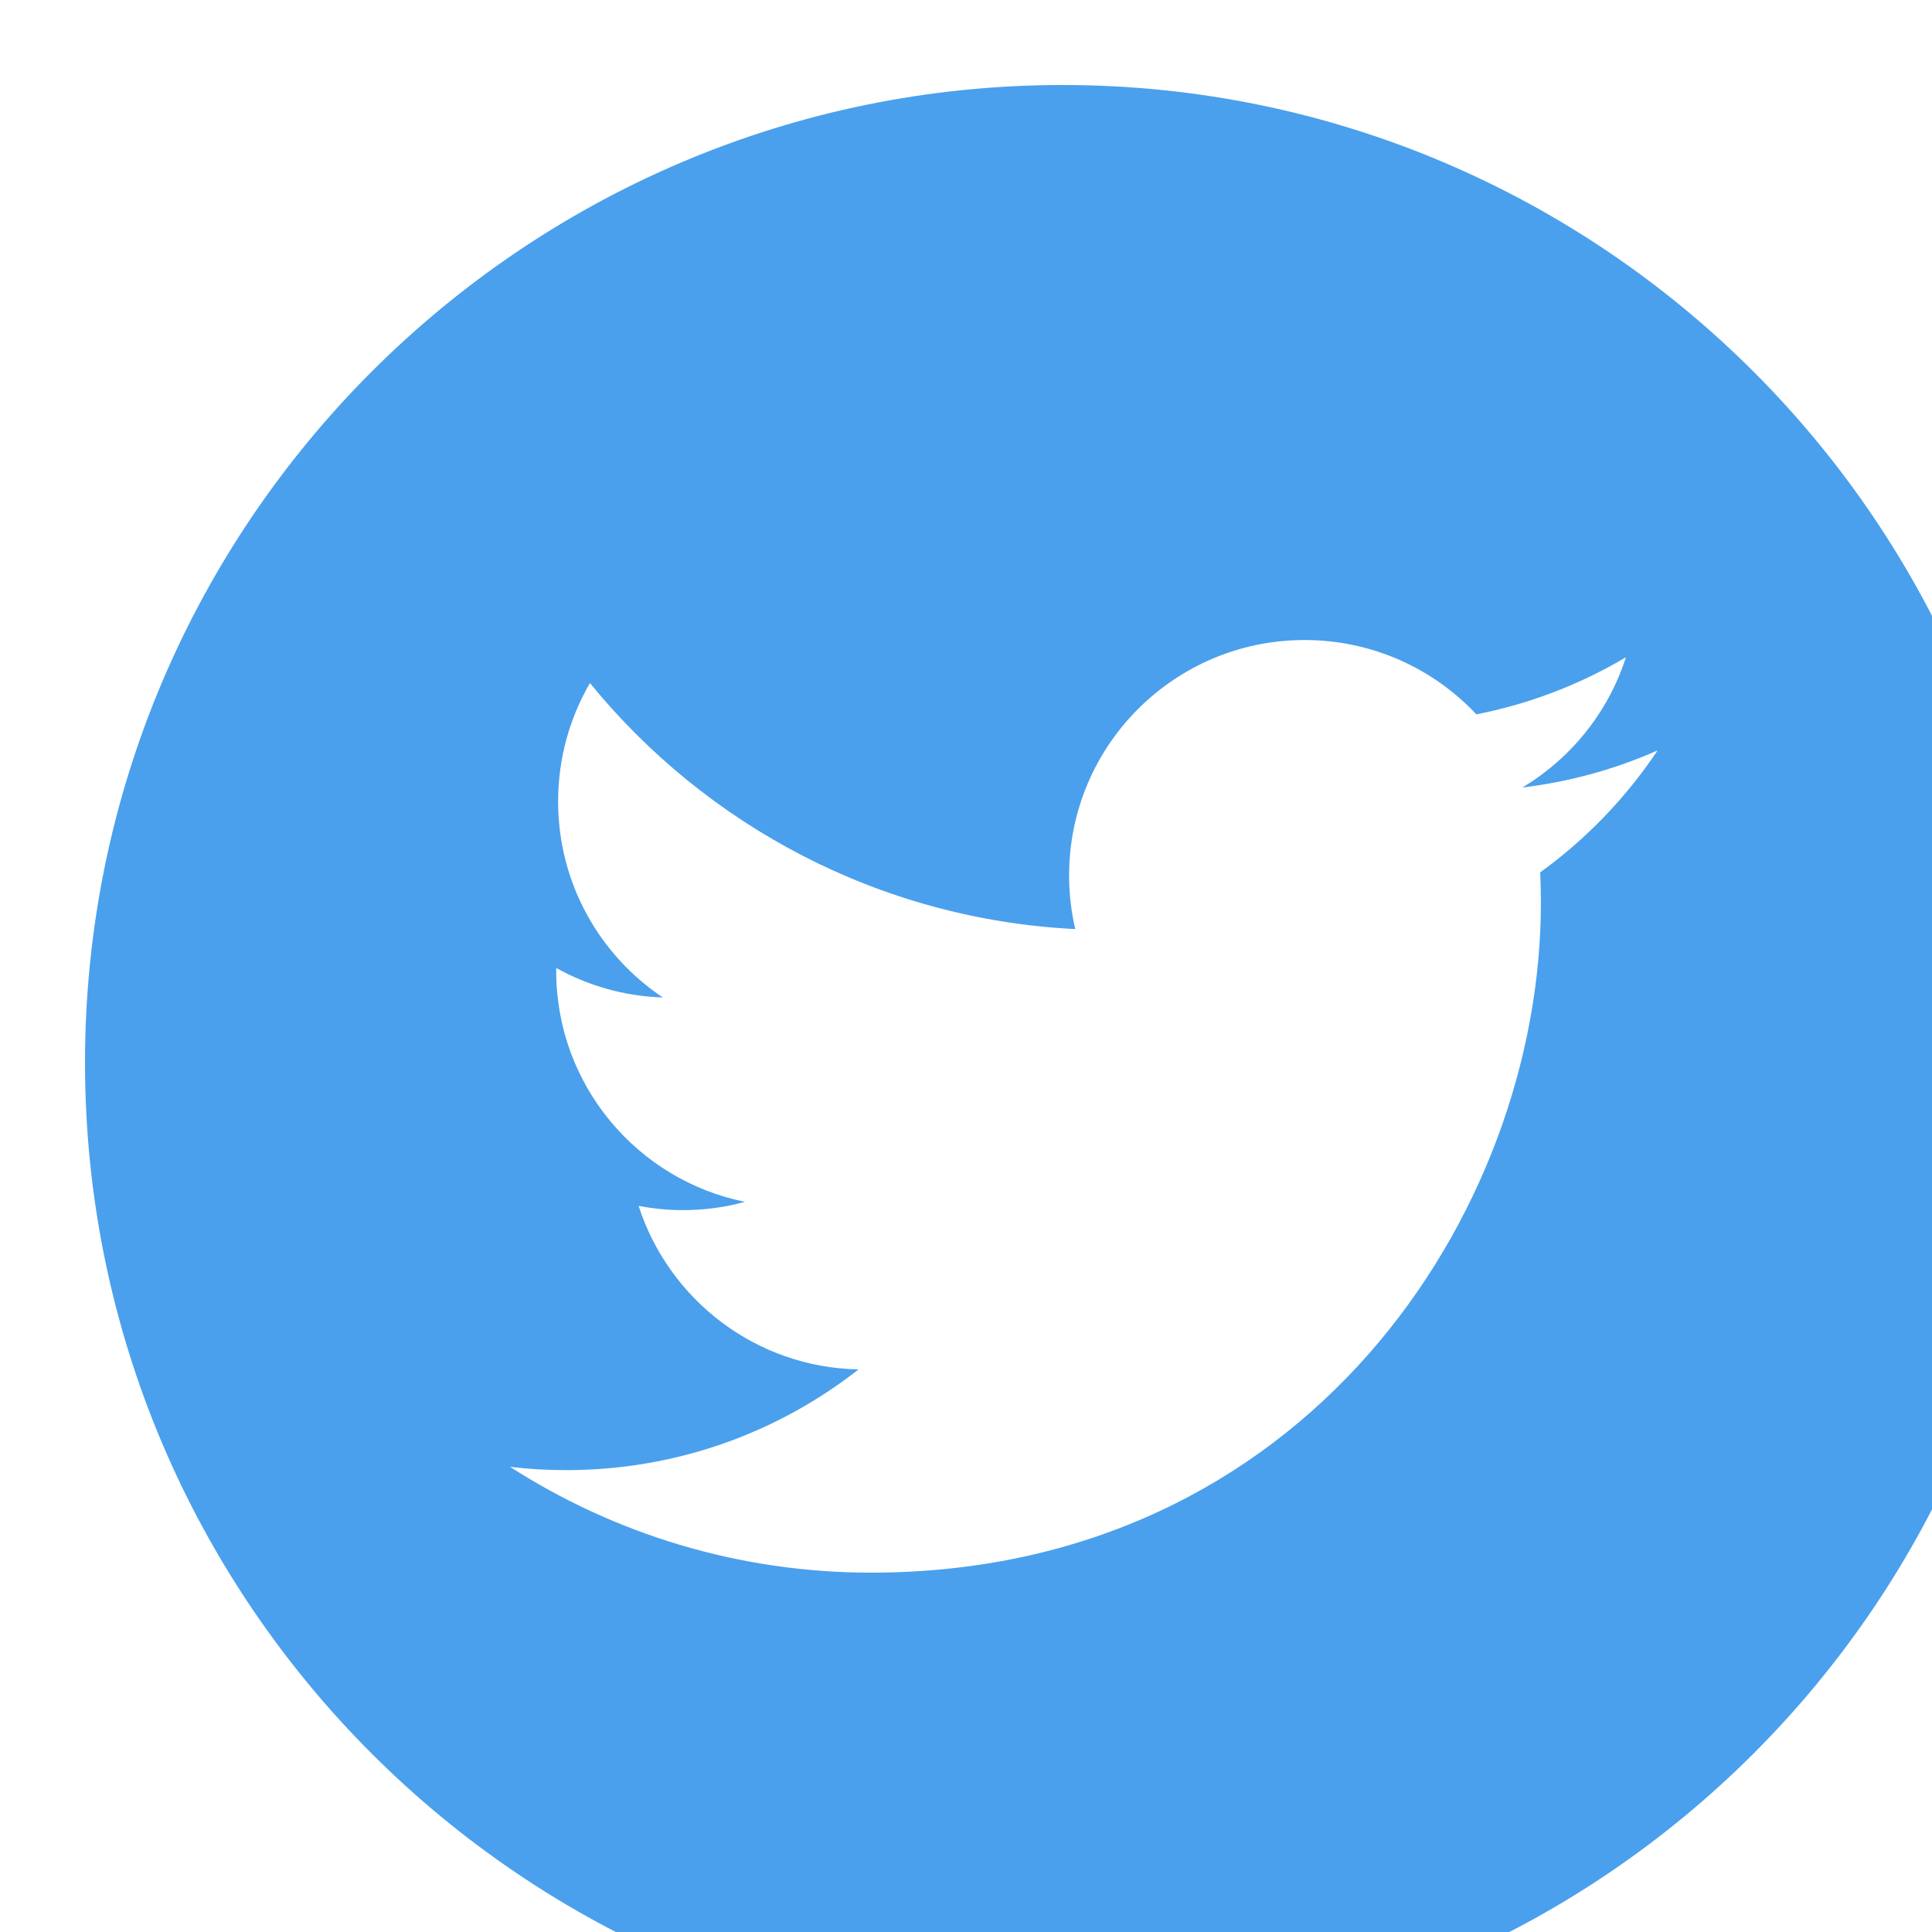
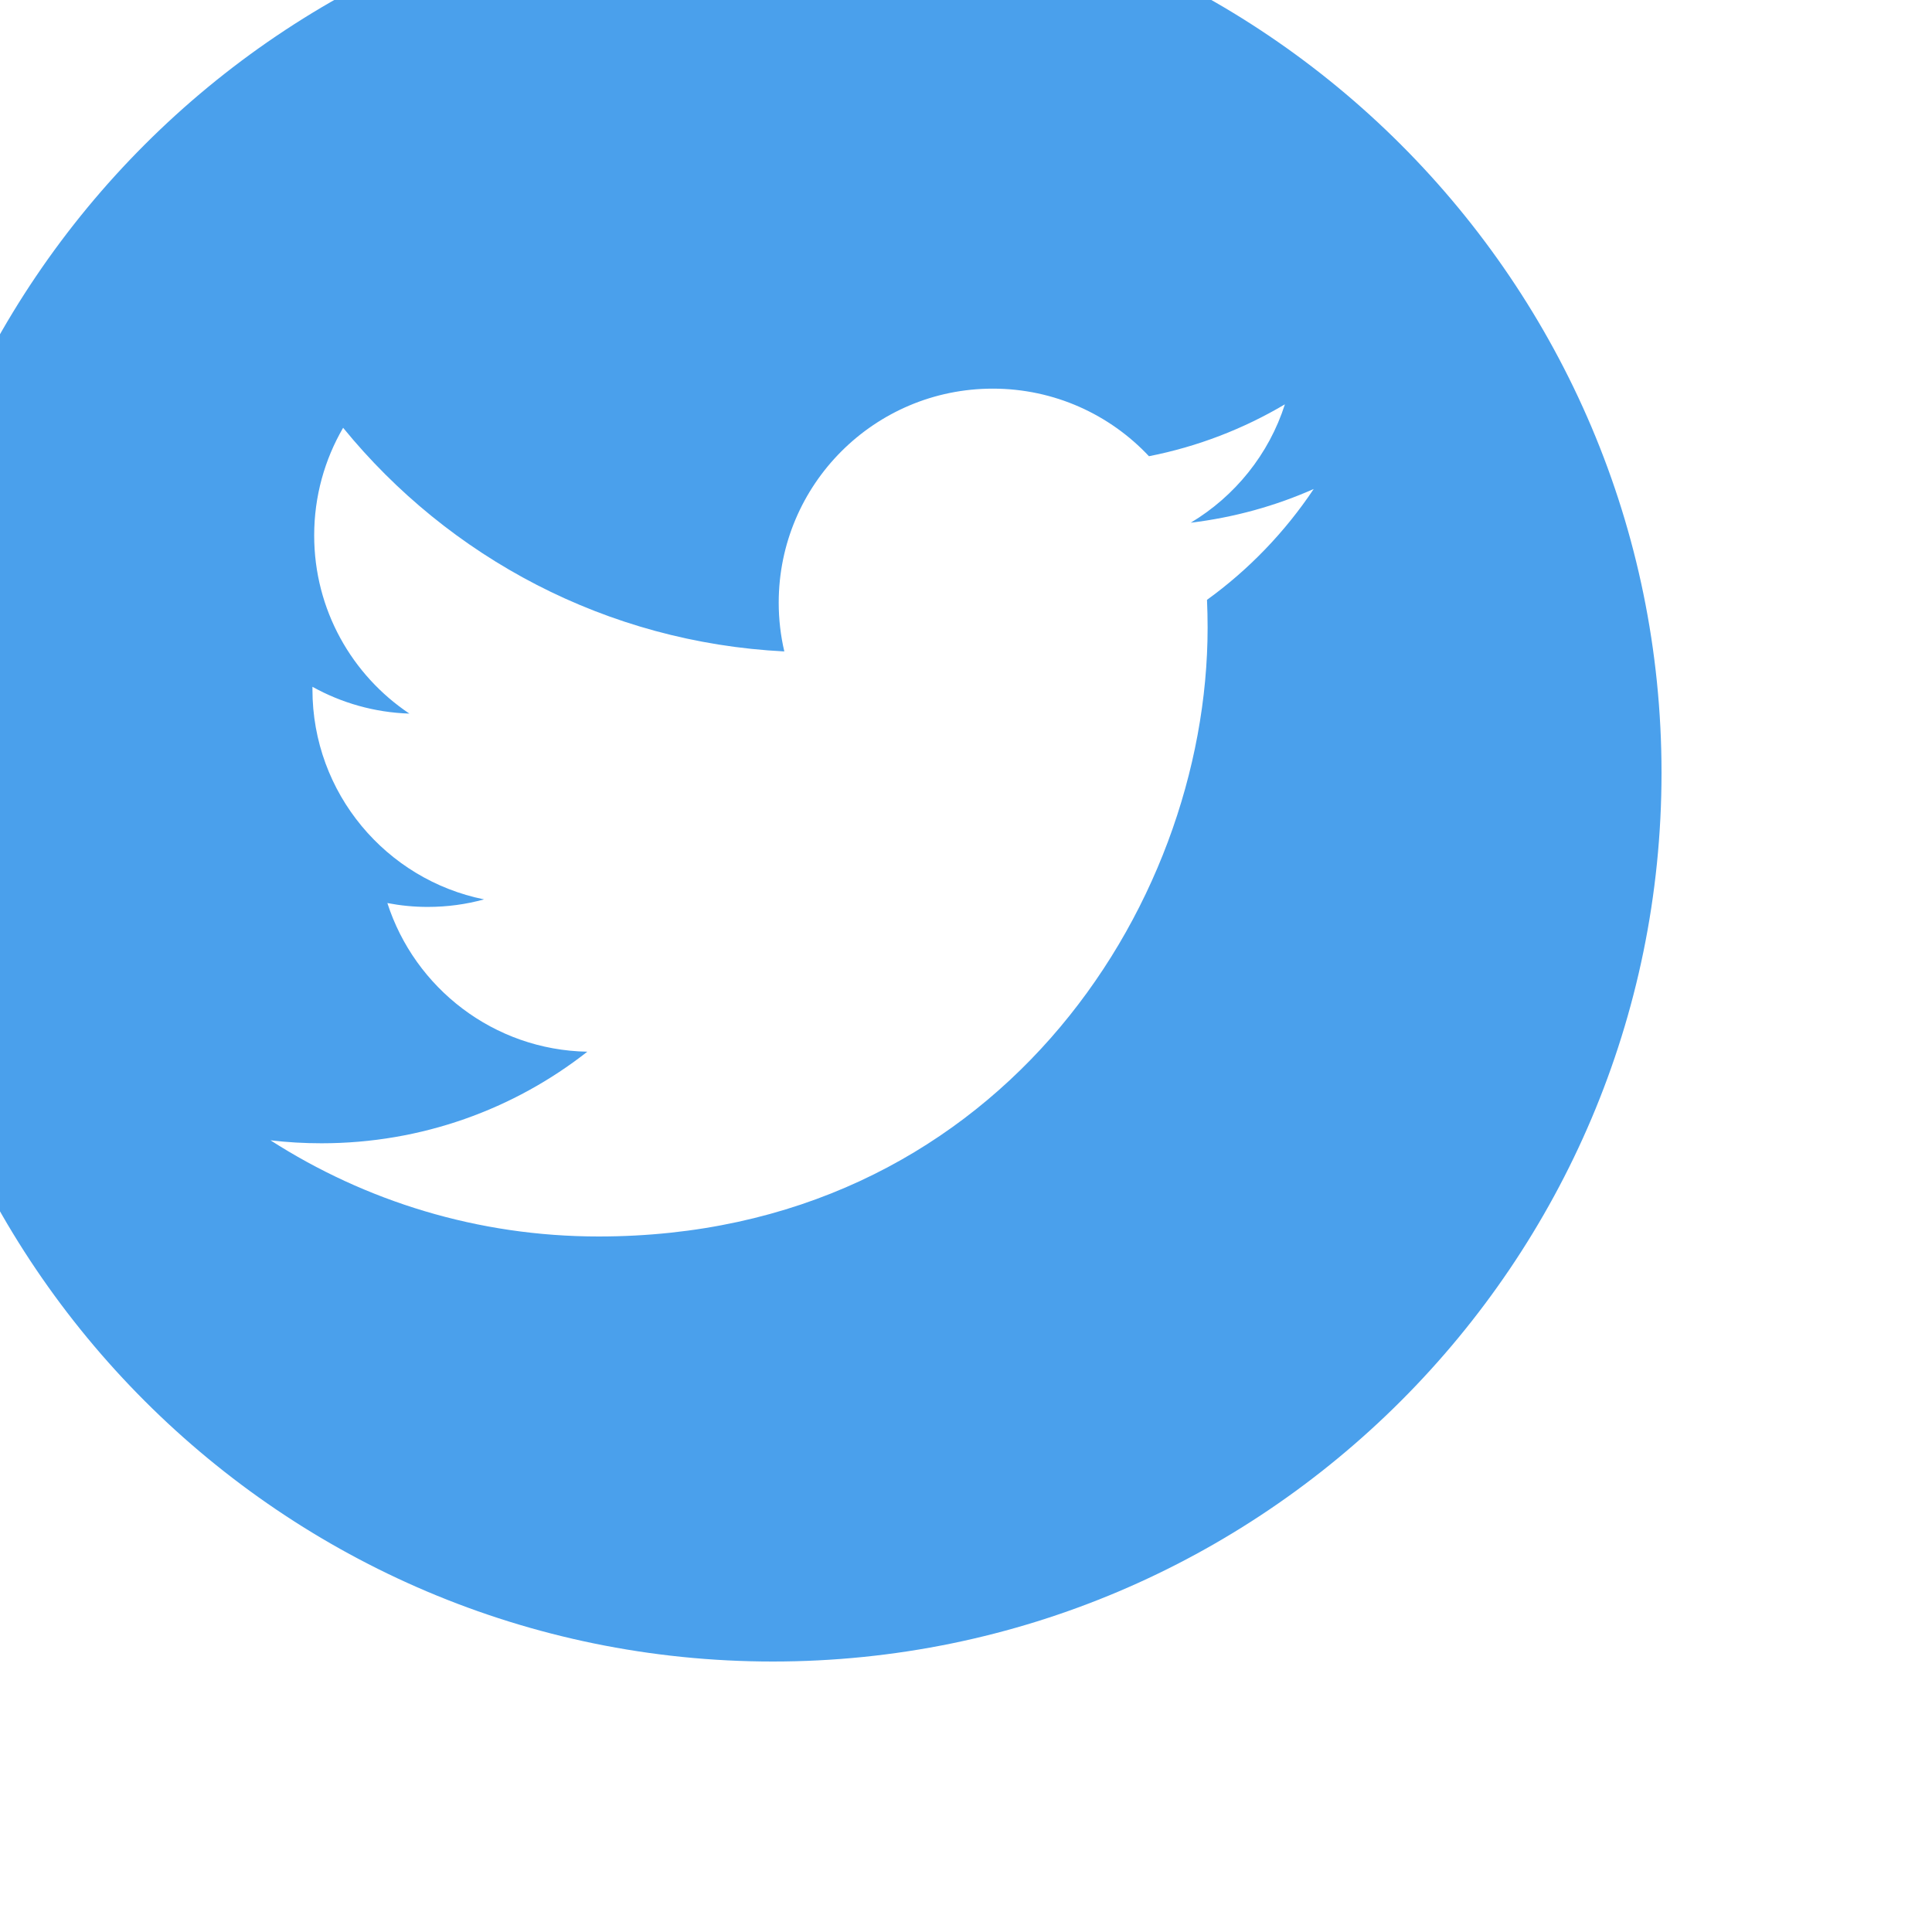
- <svg xmlns="http://www.w3.org/2000/svg" viewBox="0 0 50 50">
-   <path d="M25,2C12.317,2,2,12.317,2,25s10.317,23,23,23s23-10.317,23-23S37.683,2,25,2z M36.237,20.524 c0.01,0.236,0.016,0.476,0.016,0.717C36.253,28.559,30.68,37,20.491,37c-3.128,0-6.041-0.917-8.491-2.489 c0.433,0.052,0.872,0.077,1.321,0.077c2.596,0,4.985-0.884,6.879-2.37c-2.424-0.044-4.468-1.649-5.175-3.847 c0.339,0.065,0.686,0.1,1.044,0.1c0.505,0,0.995-0.067,1.458-0.195c-2.532-0.511-4.441-2.747-4.441-5.432c0-0.024,0-0.047,0-0.07 c0.747,0.415,1.6,0.665,2.509,0.694c-1.488-0.995-2.464-2.689-2.464-4.611c0-1.015,0.272-1.966,0.749-2.786 c2.733,3.351,6.815,5.556,11.418,5.788c-0.095-0.406-0.145-0.828-0.145-1.262c0-3.059,2.48-5.539,5.54-5.539 c1.593,0,3.032,0.672,4.042,1.749c1.261-0.248,2.448-0.709,3.518-1.343c-0.413,1.292-1.292,2.378-2.437,3.064 c1.122-0.136,2.188-0.432,3.183-0.873C38.257,18.766,37.318,19.743,36.237,20.524z" fill="#4AA0EC" transform="scale(1.1)" />
+ <svg xmlns="http://www.w3.org/2000/svg" viewBox="5 5 50 50">
+   <path d="M25,2C12.317,2,2,12.317,2,25s10.317,23,23,23s23-10.317,23-23S37.683,2,25,2z M36.237,20.524 c0.01,0.236,0.016,0.476,0.016,0.717C36.253,28.559,30.68,37,20.491,37c-3.128,0-6.041-0.917-8.491-2.489 c0.433,0.052,0.872,0.077,1.321,0.077c2.596,0,4.985-0.884,6.879-2.37c-2.424-0.044-4.468-1.649-5.175-3.847 c0.339,0.065,0.686,0.1,1.044,0.1c0.505,0,0.995-0.067,1.458-0.195c-2.532-0.511-4.441-2.747-4.441-5.432c0-0.024,0-0.047,0-0.07 c0.747,0.415,1.6,0.665,2.509,0.694c-1.488-0.995-2.464-2.689-2.464-4.611c0-1.015,0.272-1.966,0.749-2.786 c2.733,3.351,6.815,5.556,11.418,5.788c-0.095-0.406-0.145-0.828-0.145-1.262c0-3.059,2.48-5.539,5.54-5.539 c1.593,0,3.032,0.672,4.042,1.749c1.261-0.248,2.448-0.709,3.518-1.343c-0.413,1.292-1.292,2.378-2.437,3.064 c1.122-0.136,2.188-0.432,3.183-0.873C38.257,18.766,37.318,19.743,36.237,20.524z" fill="#4AA0EC" />
</svg>
